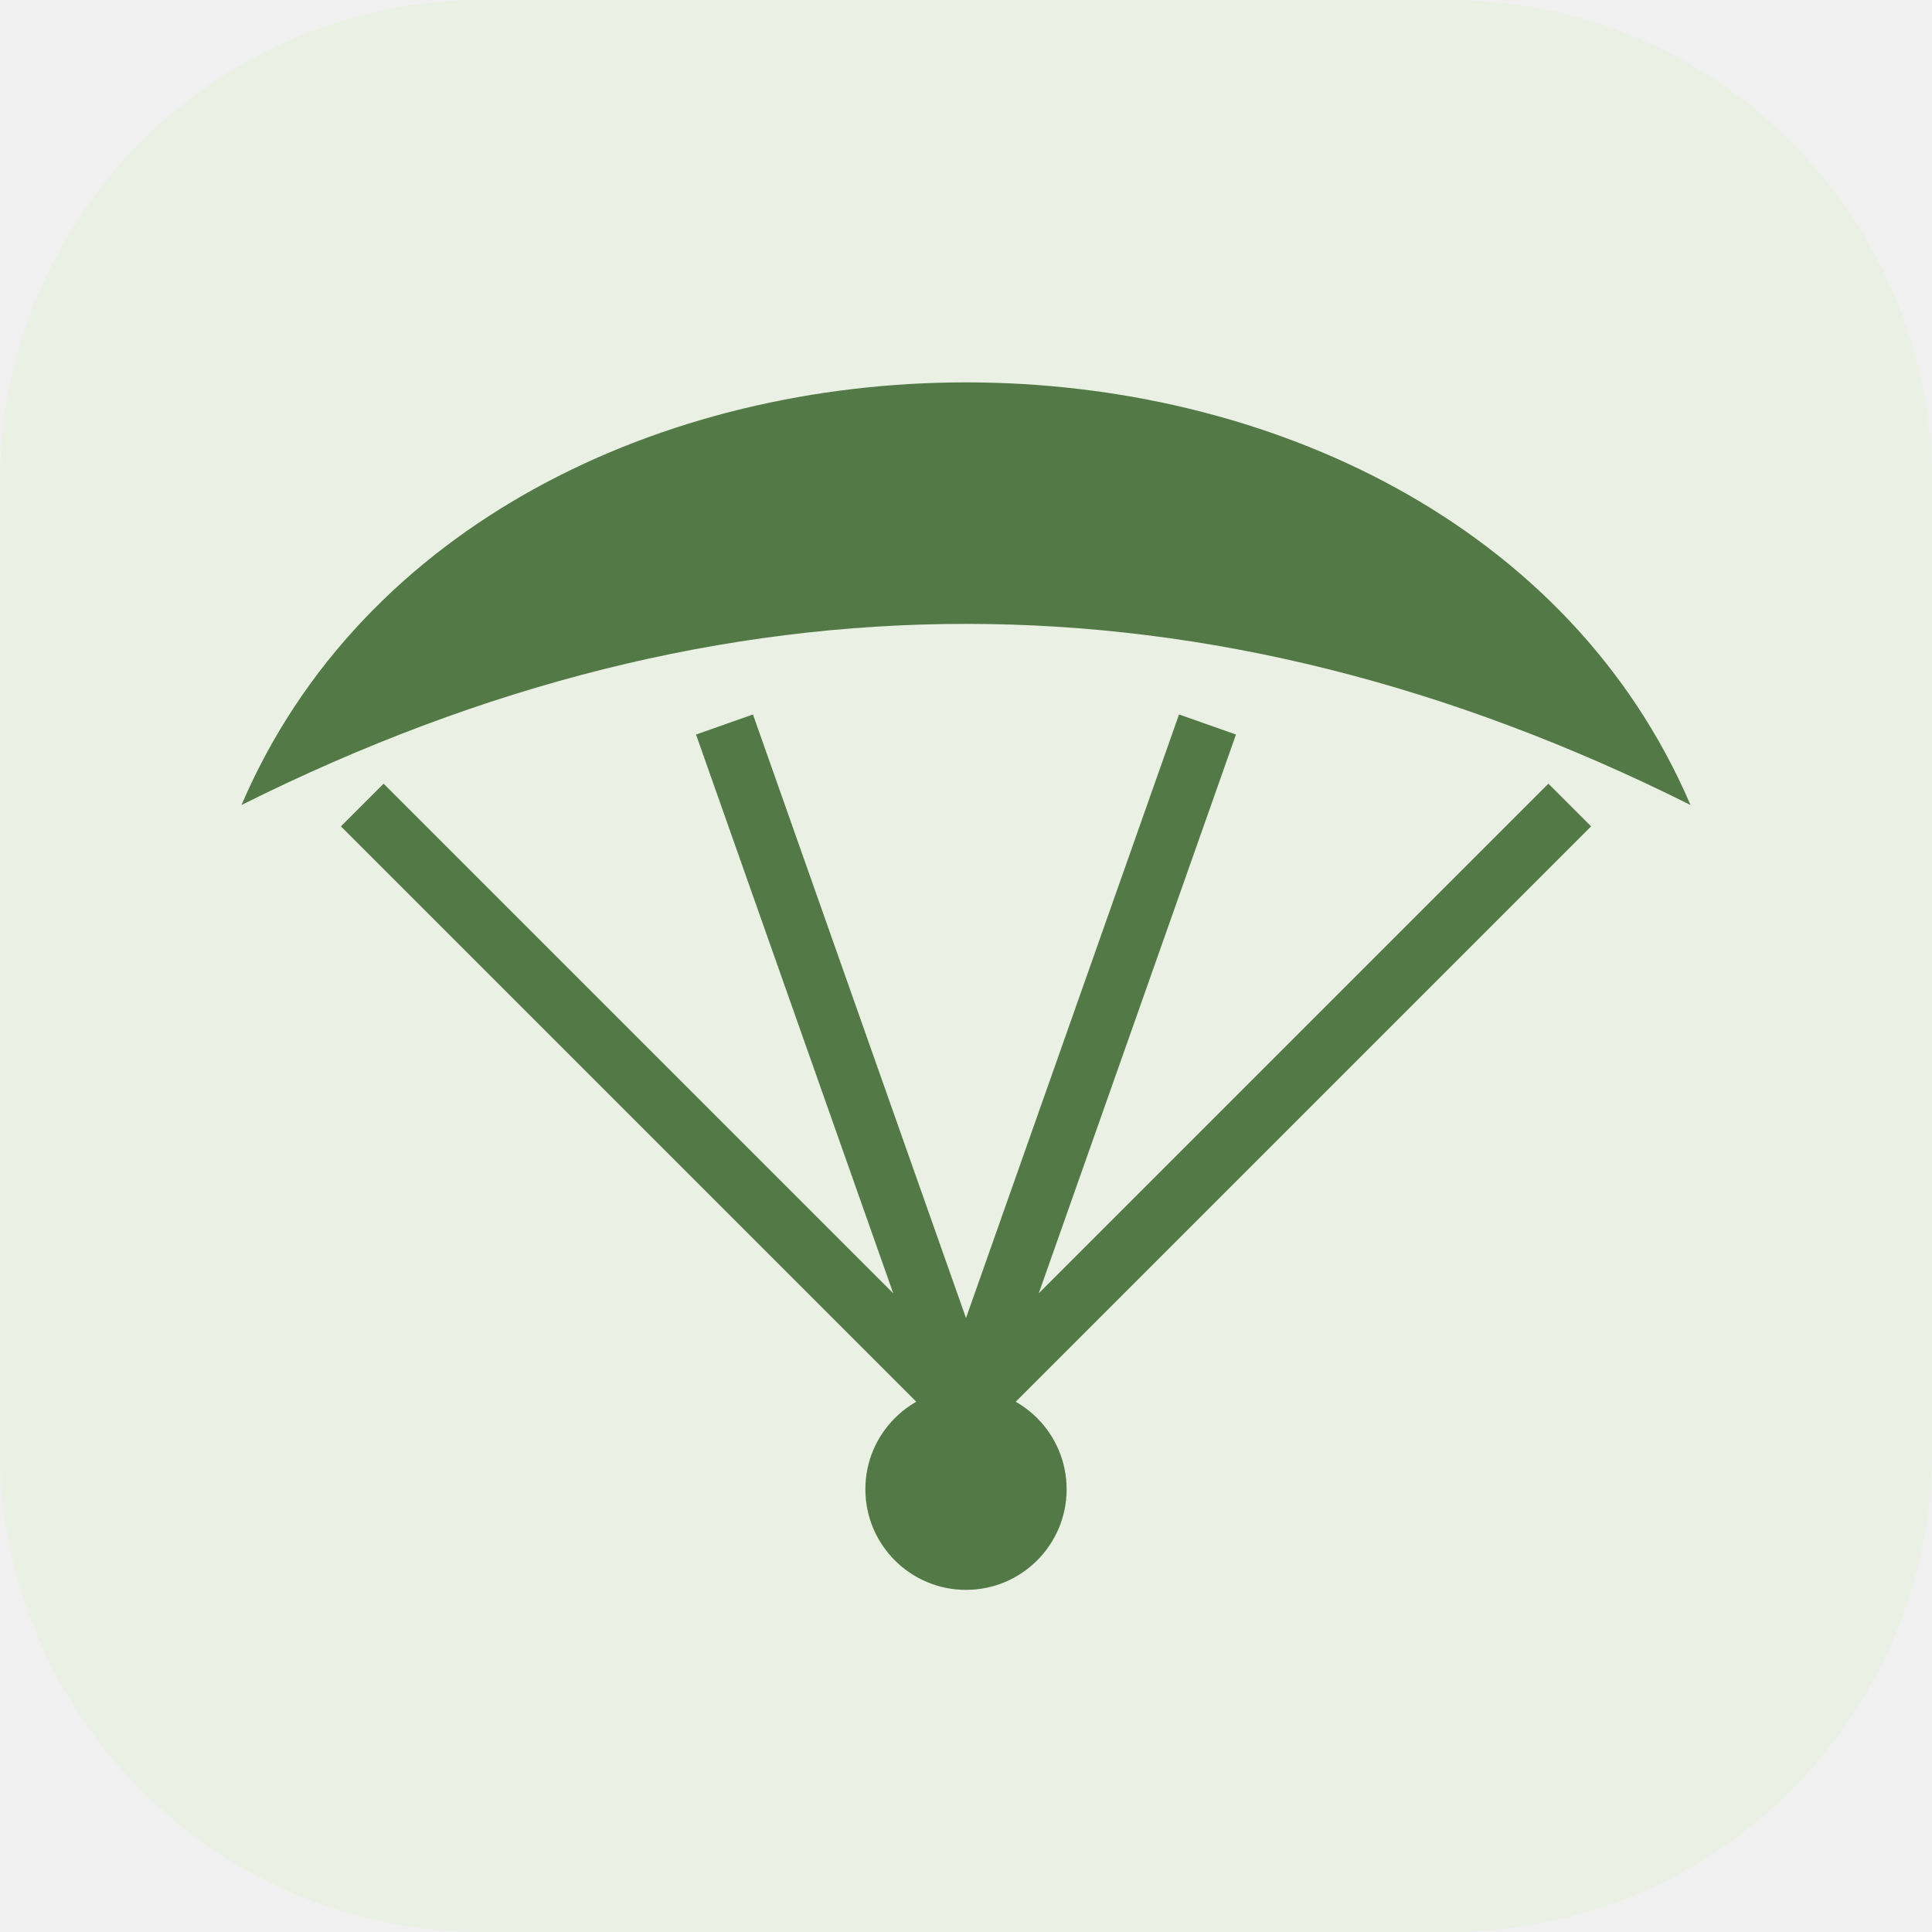
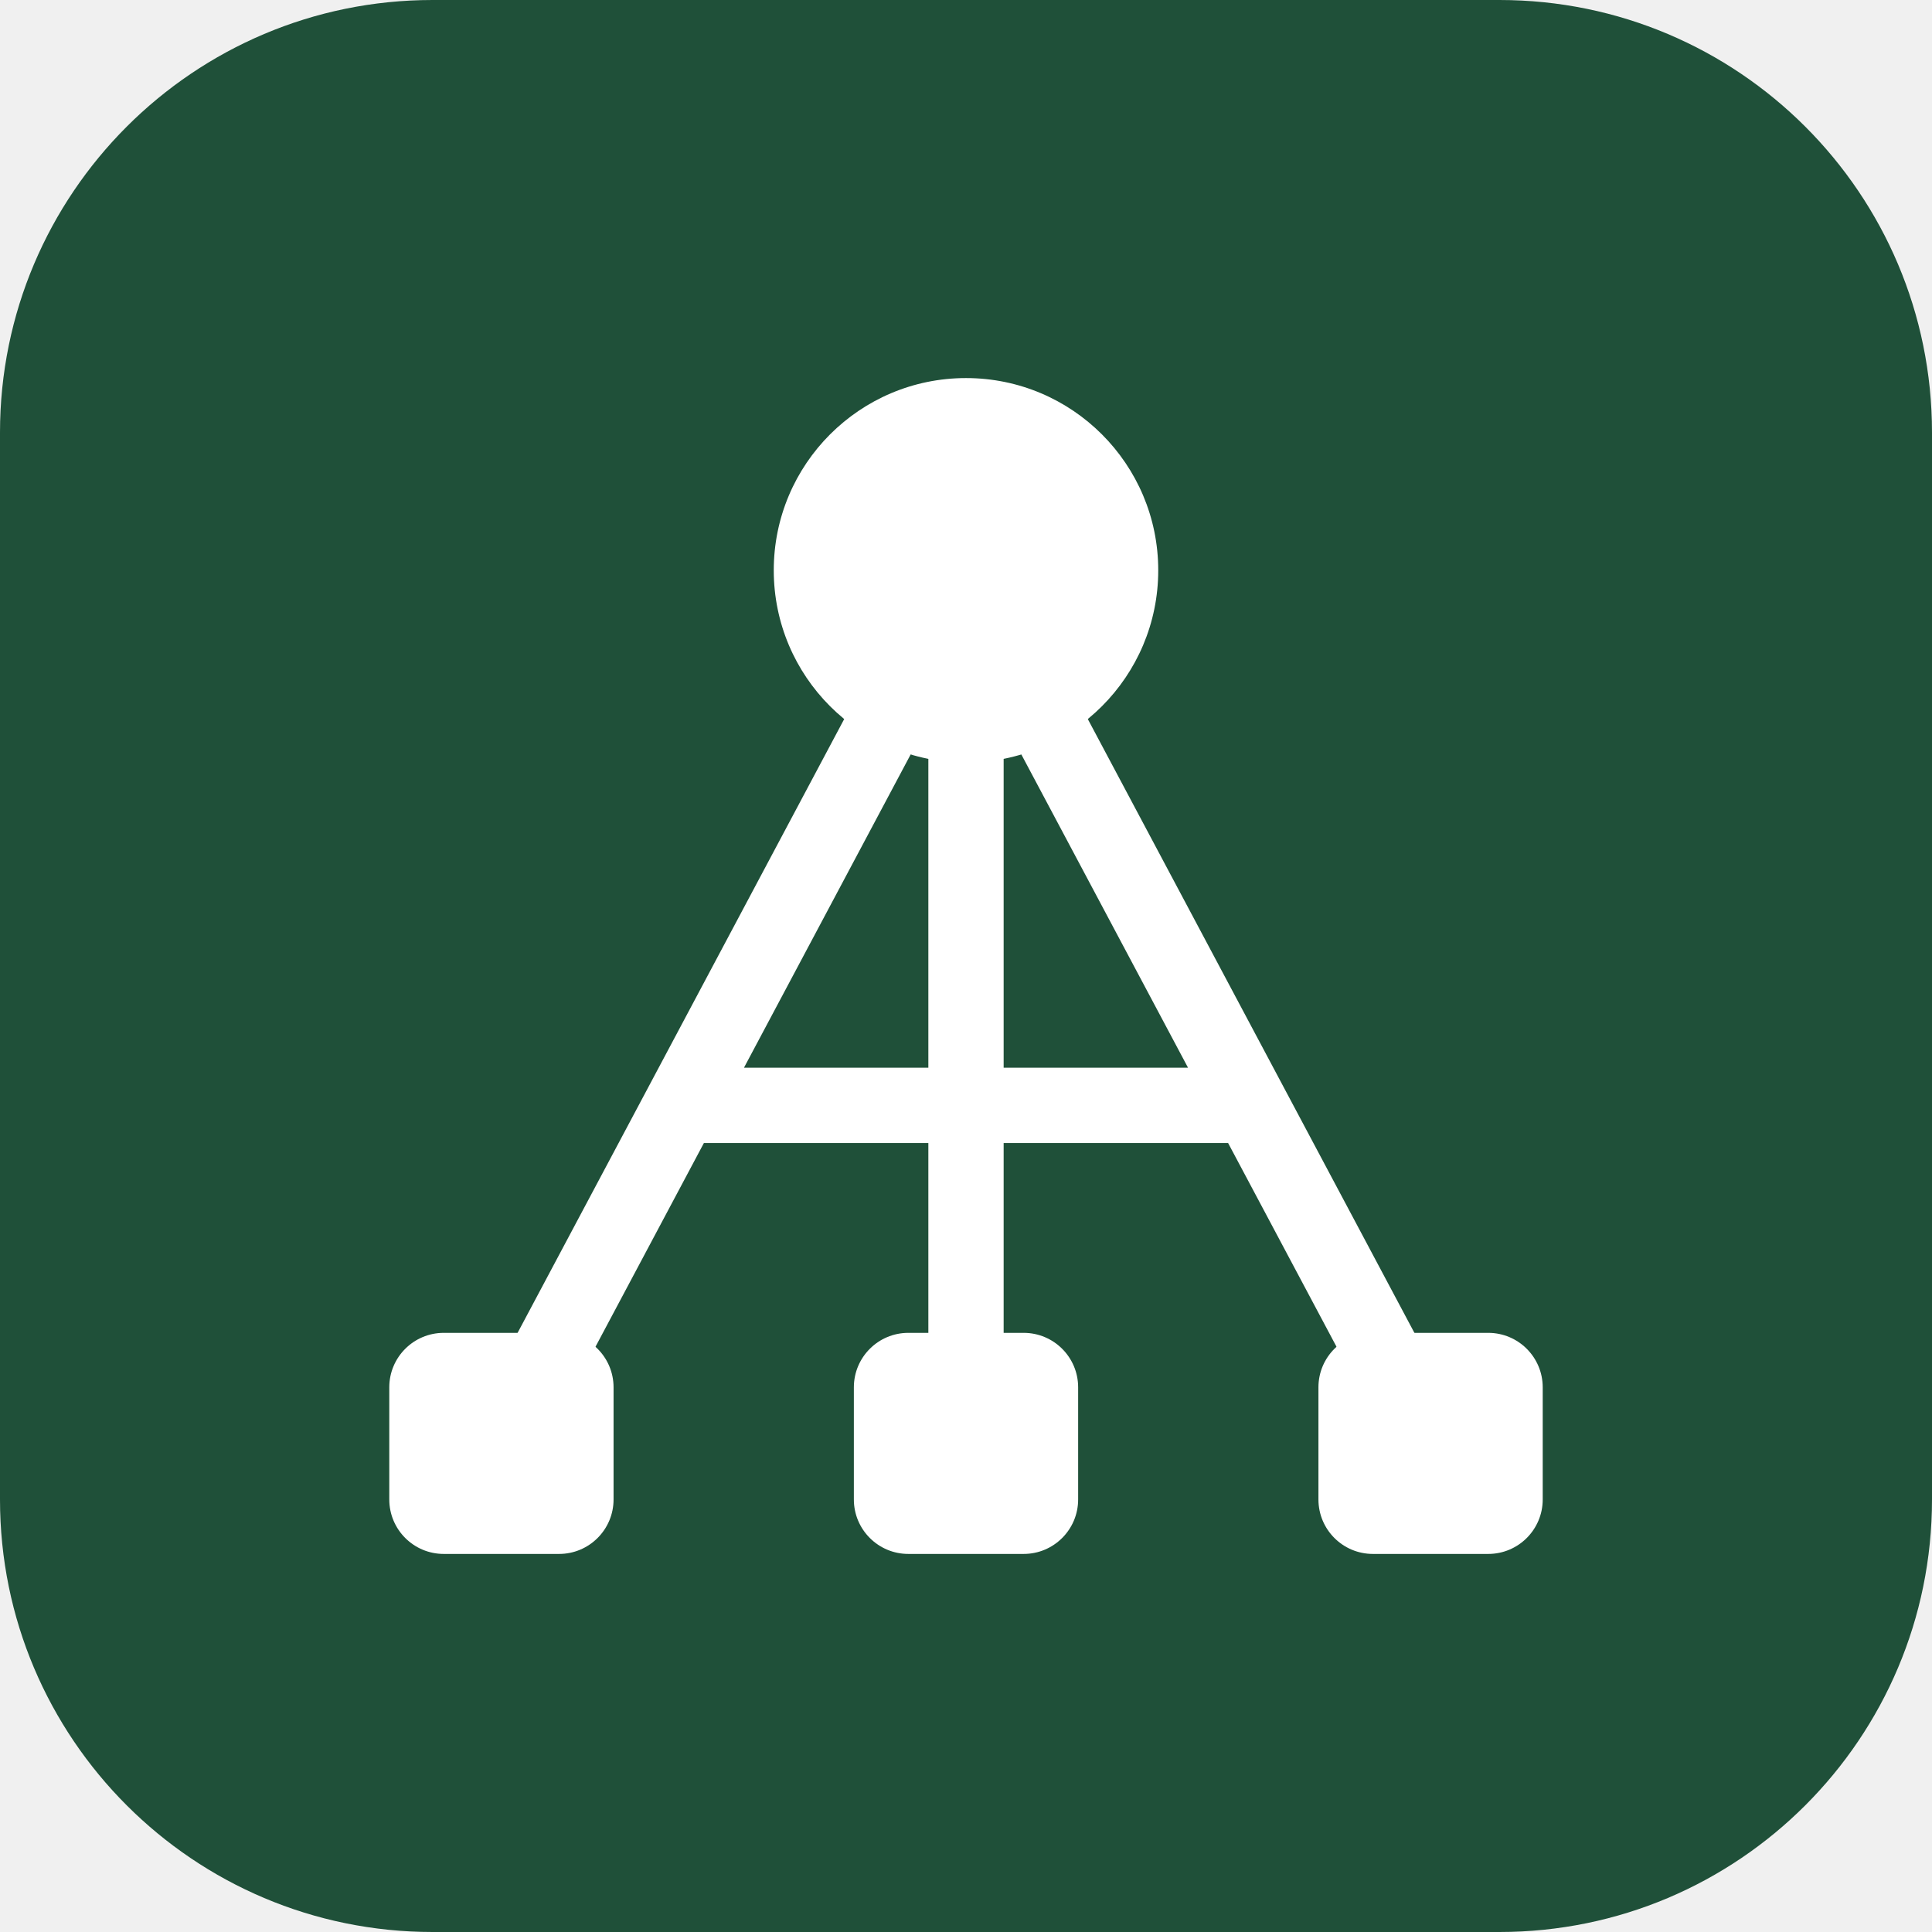
- <svg xmlns="http://www.w3.org/2000/svg" viewBox="0 0 48 48">
-   <rect width="48" height="48" rx="12" fill="#eaf0e3" />
-   <path d="M6 20C12 6 36 6 42 20C30 14 18 14 6 20Z" fill="#537947" />
-   <path d="M9 20L24 35L39 20M18 18L24 35L30 18" stroke="#537947" fill="none" stroke-width="1.5" />
-   <circle cx="24" cy="37" r="2.5" fill="#537947" />
+ <svg xmlns="http://www.w3.org/2000/svg" viewBox="-60 127 1206 1206">
+   <rect x="-60" y="127" width="1206" height="1206" rx="270" fill="#1f5039" />
+   <g fill="#fff">
+     <path d="M543 483 253 1028M543 483 833 1028M543 483V1028M365 817H721" fill="none" stroke="#fff" stroke-width="47" />
+     <circle cx="543" cy="483" r="120" />
+     <rect x="183" y="959" width="140" height="138" rx="34" />
+     <rect x="473" y="959" width="140" height="138" rx="34" />
+     <rect x="763" y="959" width="140" height="138" rx="34" />
+   </g>
</svg>
